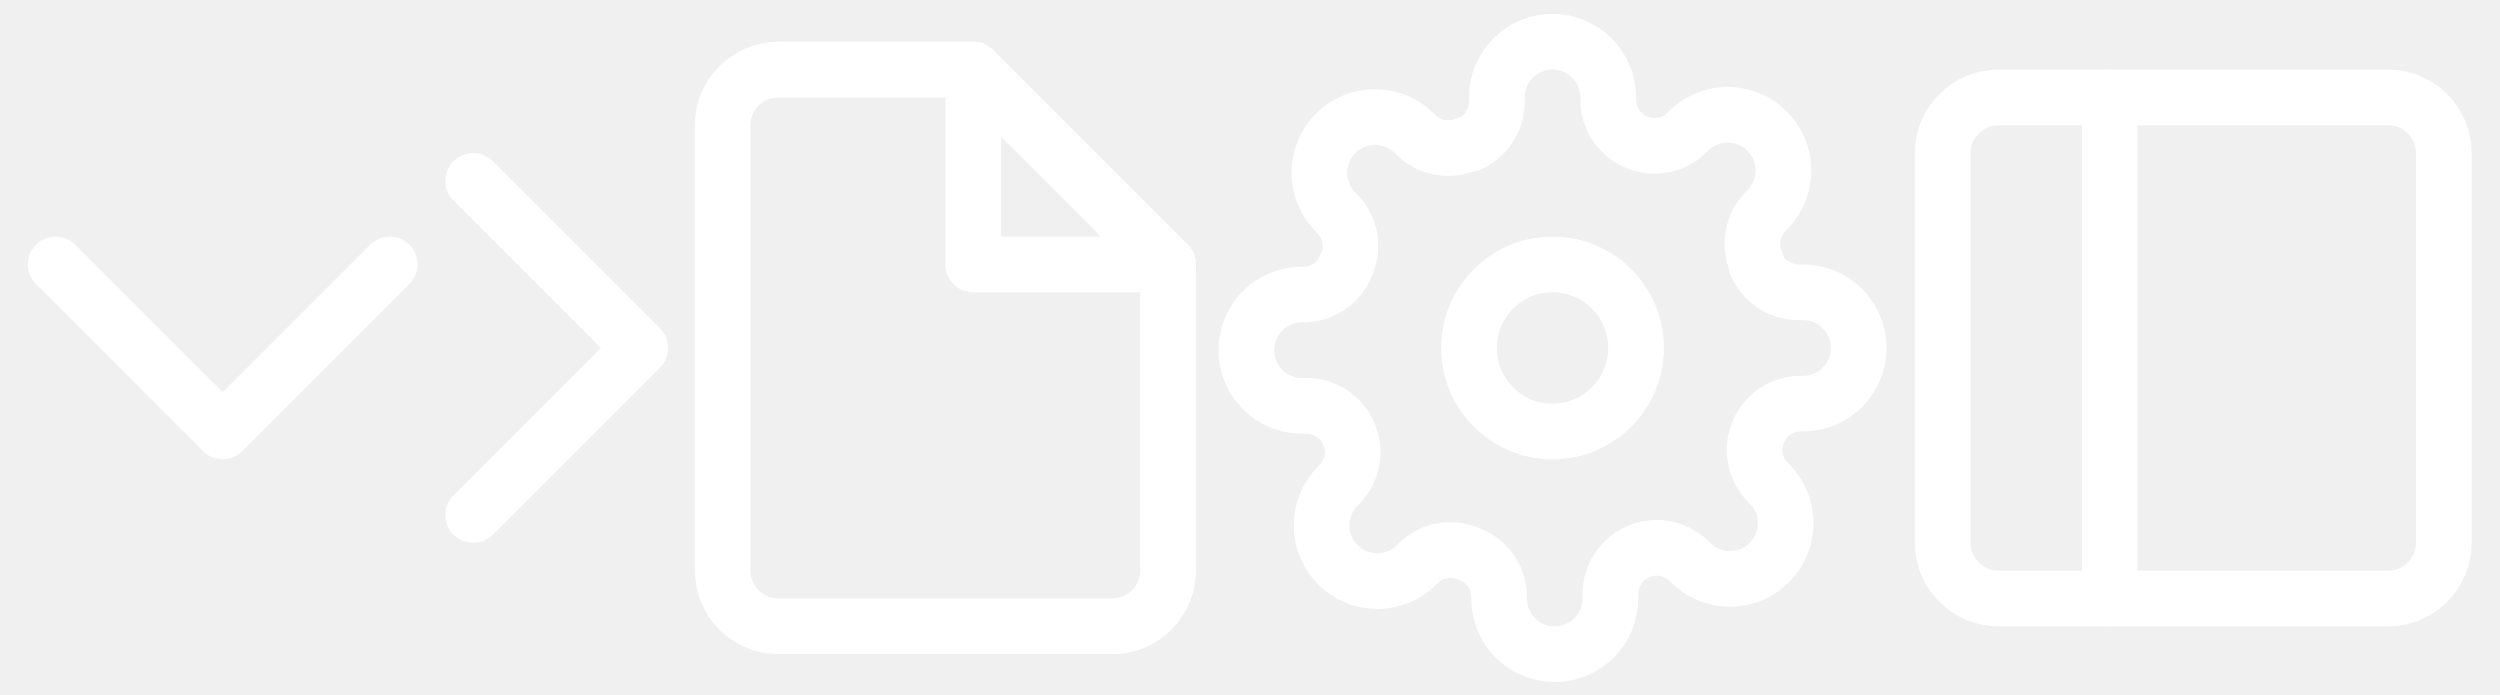
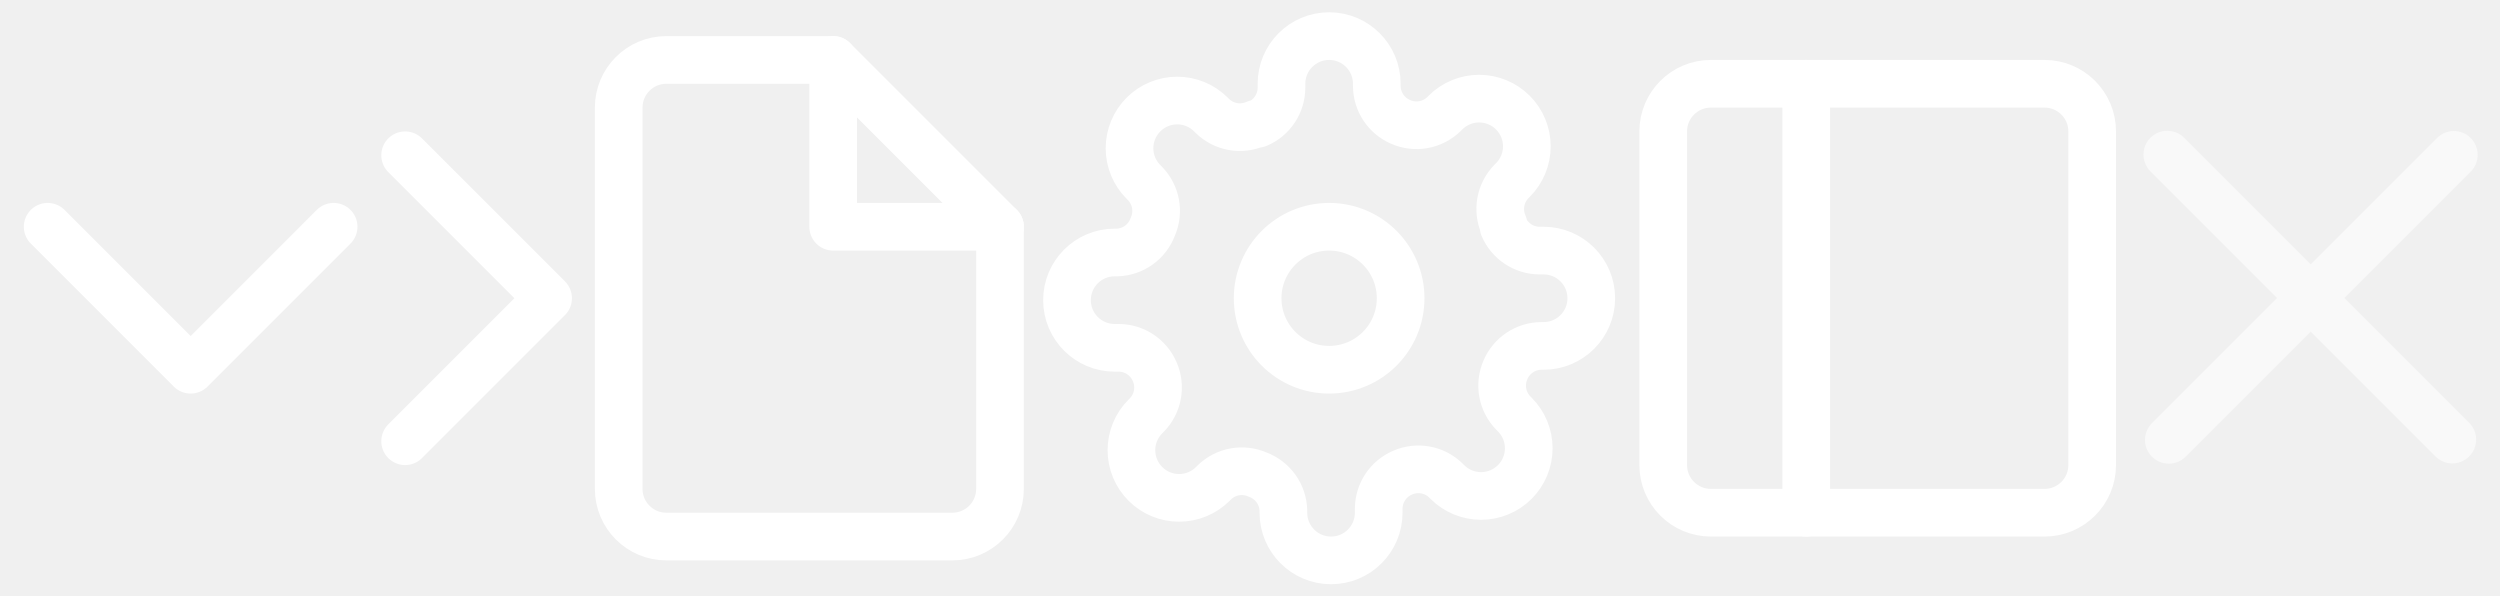
- <svg xmlns="http://www.w3.org/2000/svg" width="90" height="25" version="1.1" viewBox="0 0 23.8 6.61">
+ <svg xmlns="http://www.w3.org/2000/svg" width="105" height="25" version="1.1" viewBox="0 0 27.8 6.61">
  <g fill="none" stroke="#fff" stroke-linecap="round" stroke-linejoin="round" stroke-width="2">
    <g transform="matrix(.265 0 0 .265 -1.06 .132)">
      <polyline points="6 9 12 15 18 9" fill="none" stroke="#fff" />
    </g>
    <g transform="matrix(.265 0 0 .265 2.12 .132)">
      <polyline points="9 18 15 12 9 6" fill="none" stroke="#fff" />
    </g>
    <g transform="matrix(.265 0 0 .265 5.82 .132)">
      <path d="m13 2h-7a2 2 0 0 0-2 2v16a2 2 0 0 0 2 2h12a2 2 0 0 0 2-2v-11z" />
      <polyline points="13 2 13 9 20 9" />
    </g>
    <g transform="matrix(.265 0 0 .265 11.6 .132)">
      <circle cx="12" cy="12" r="3" />
      <path d="m19.4 15a1.65 1.65 0 0 0 0.33 1.82l0.06 0.06a2 2 0 0 1 0 2.83 2 2 0 0 1-2.83 0l-0.06-0.06a1.65 1.65 0 0 0-1.82-0.33 1.65 1.65 0 0 0-1 1.51v0.17a2 2 0 0 1-2 2 2 2 0 0 1-2-2v-0.09a1.65 1.65 0 0 0-1.08-1.51 1.65 1.65 0 0 0-1.82 0.33l-0.06 0.06a2 2 0 0 1-2.83 0 2 2 0 0 1 0-2.83l0.06-0.06a1.65 1.65 0 0 0 0.33-1.82 1.65 1.65 0 0 0-1.51-1h-0.17a2 2 0 0 1-2-2 2 2 0 0 1 2-2h0.09a1.65 1.65 0 0 0 1.51-1.08 1.65 1.65 0 0 0-0.33-1.82l-0.06-0.06a2 2 0 0 1 0-2.83 2 2 0 0 1 2.83 0l0.06 0.06a1.65 1.65 0 0 0 1.82 0.33h0.08a1.65 1.65 0 0 0 1-1.51v-0.17a2 2 0 0 1 2-2 2 2 0 0 1 2 2v0.09a1.65 1.65 0 0 0 1 1.51 1.65 1.65 0 0 0 1.82-0.33l0.06-0.06a2 2 0 0 1 2.83 0 2 2 0 0 1 0 2.83l-0.06 0.06a1.65 1.65 0 0 0-0.33 1.82v0.08a1.65 1.65 0 0 0 1.51 1h0.17a2 2 0 0 1 2 2 2 2 0 0 1-2 2h-0.09a1.65 1.65 0 0 0-1.51 1z" />
    </g>
    <g transform="matrix(.265 0 0 .265 17.7 .132)">
      <rect x="3" y="3" width="18" height="18" rx="2" ry="2" />
      <line x1="9" x2="9" y1="3" y2="21" />
    </g>
+     <path d="m24.1 1.45a0.264 0.264 0 0 0-0.187 0.077 0.264 0.264 0 0 0 0 0.374l3.17 3.17a0.264 0.264 0 0 0 0.374 0 0.264 0.264 0 0 0 0-0.374l-3.17-3.17a0.264 0.264 0 0 0-0.187-0.077z" color="#000000" fill="#f9f9f9" stroke="none" style="-inkscape-stroke:none" />
+     <path d="m27.1 1.53-3.17 3.17a0.264 0.264 0 0 0 0 0.374 0.264 0.264 0 0 0 0.374 0l3.17-3.17a0.264 0.264 0 0 0 0-0.374 0.264 0.264 0 0 0-0.374 0z" color="#000000" fill="#f9f9f9" stroke="none" style="-inkscape-stroke:none" />
  </g>
</svg>
